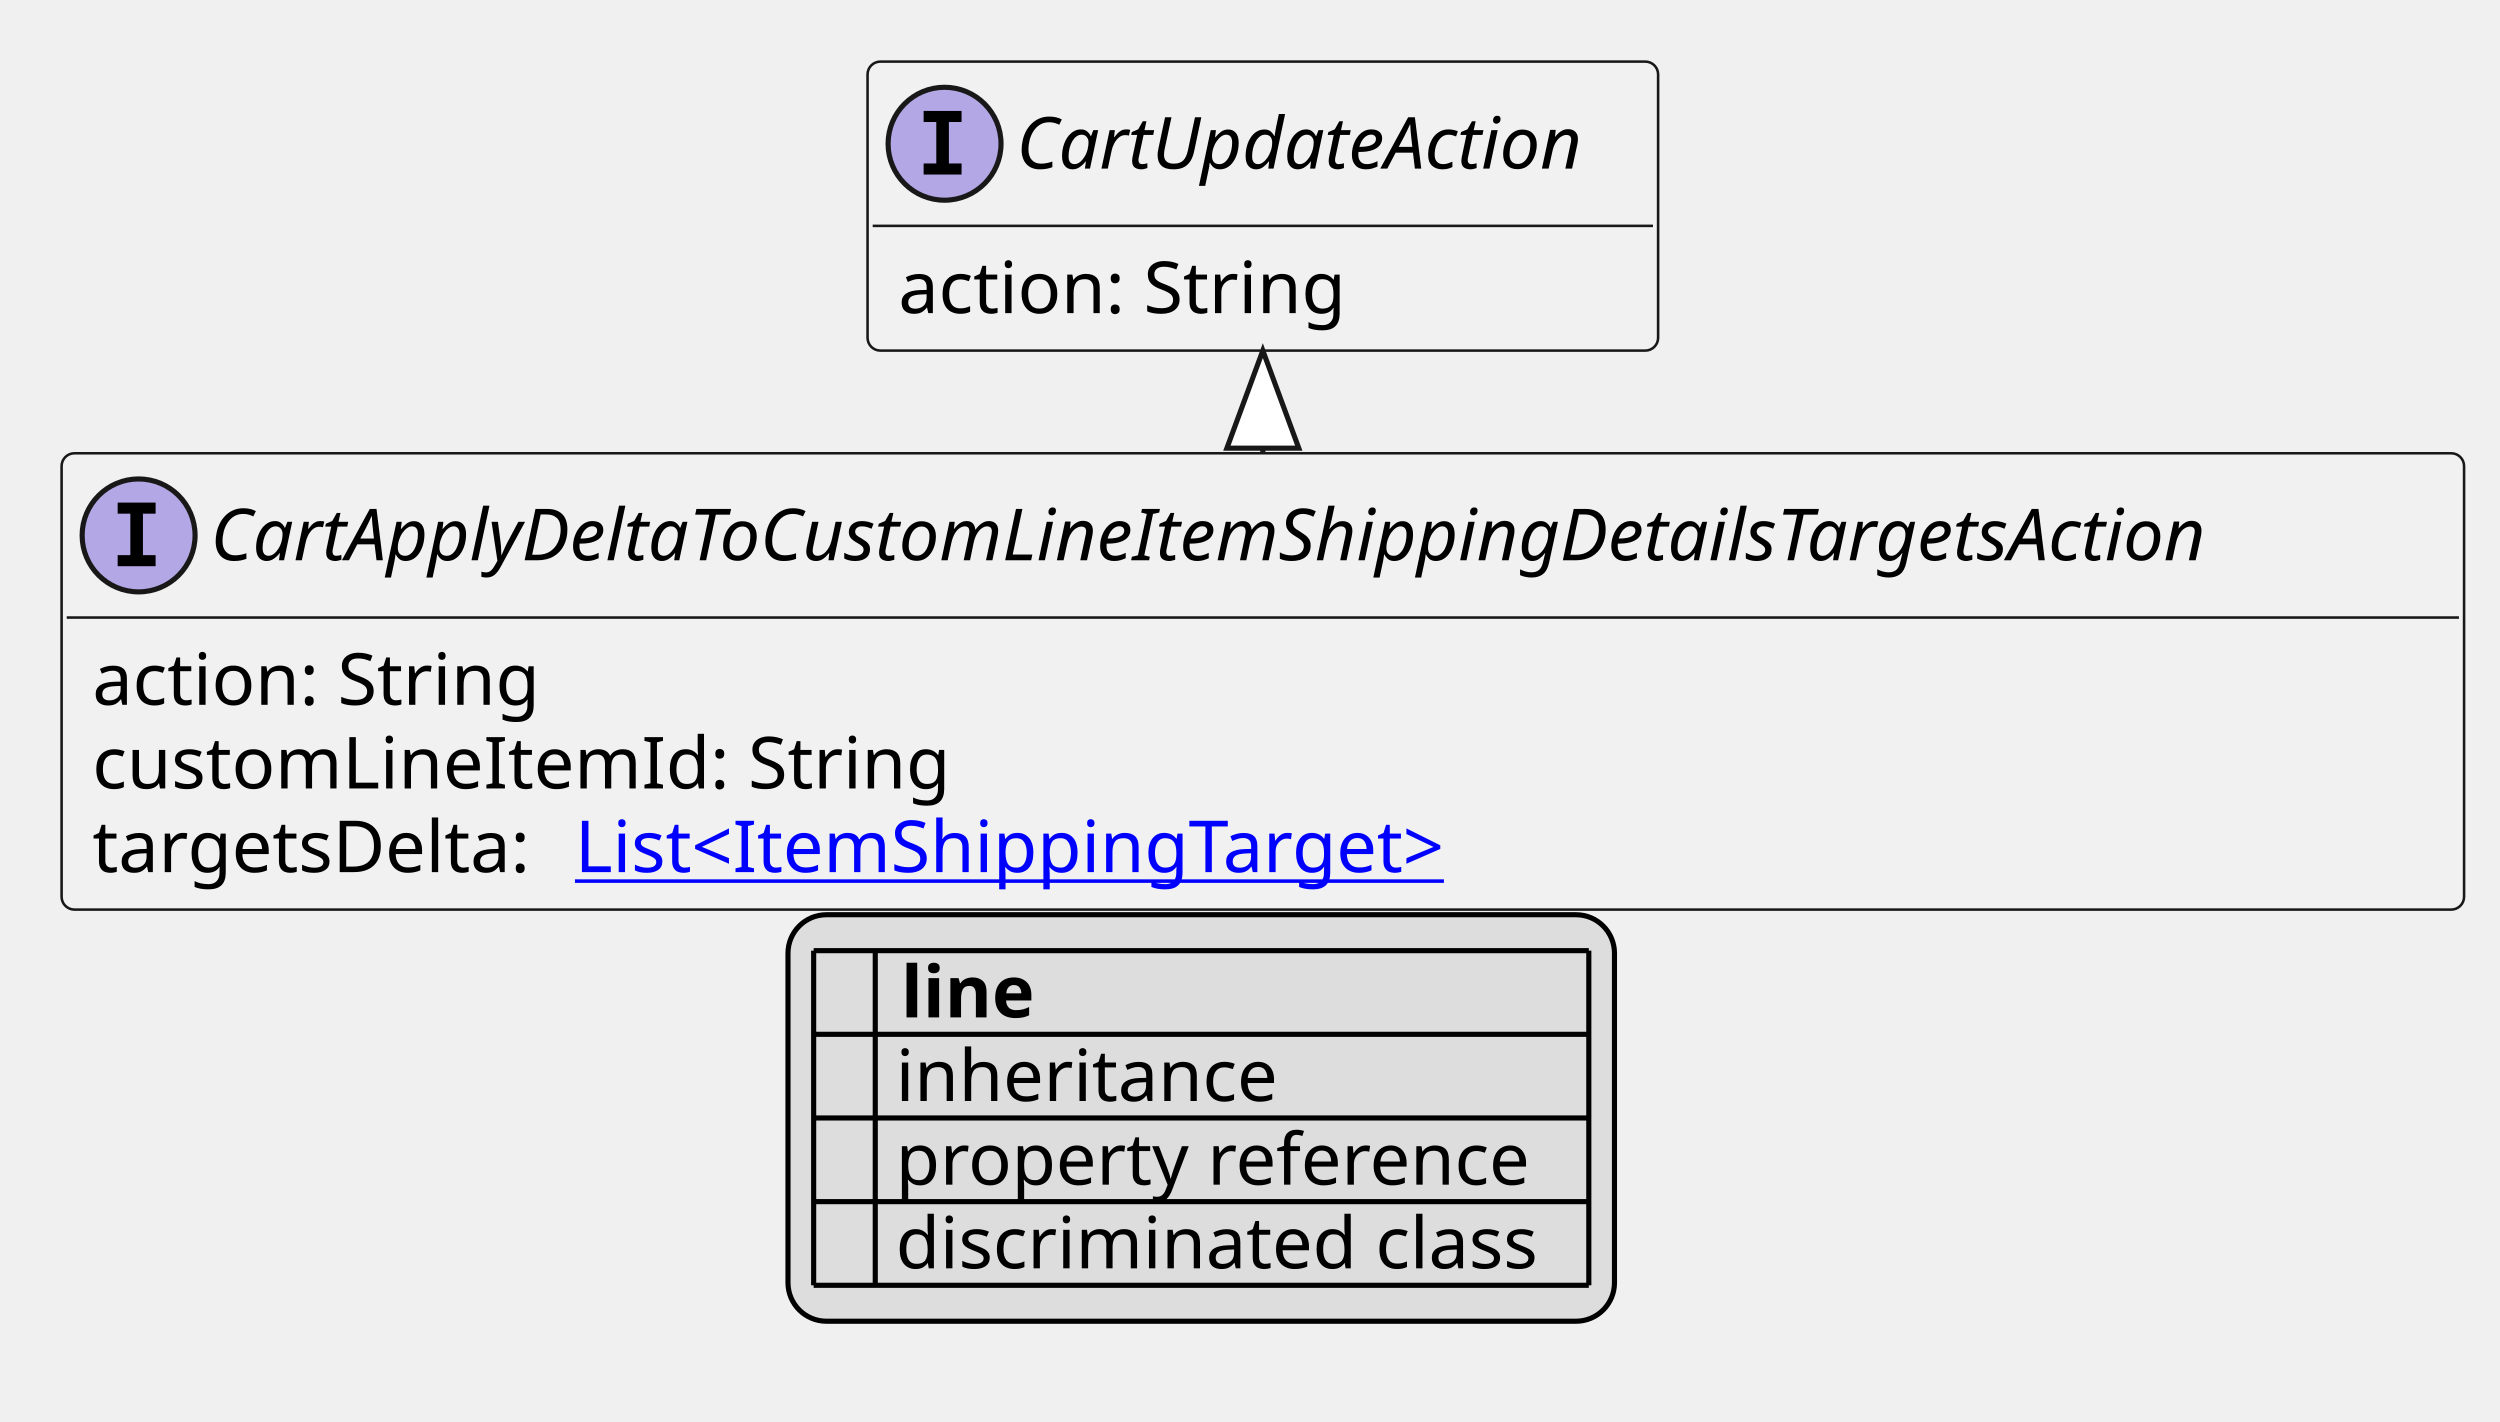
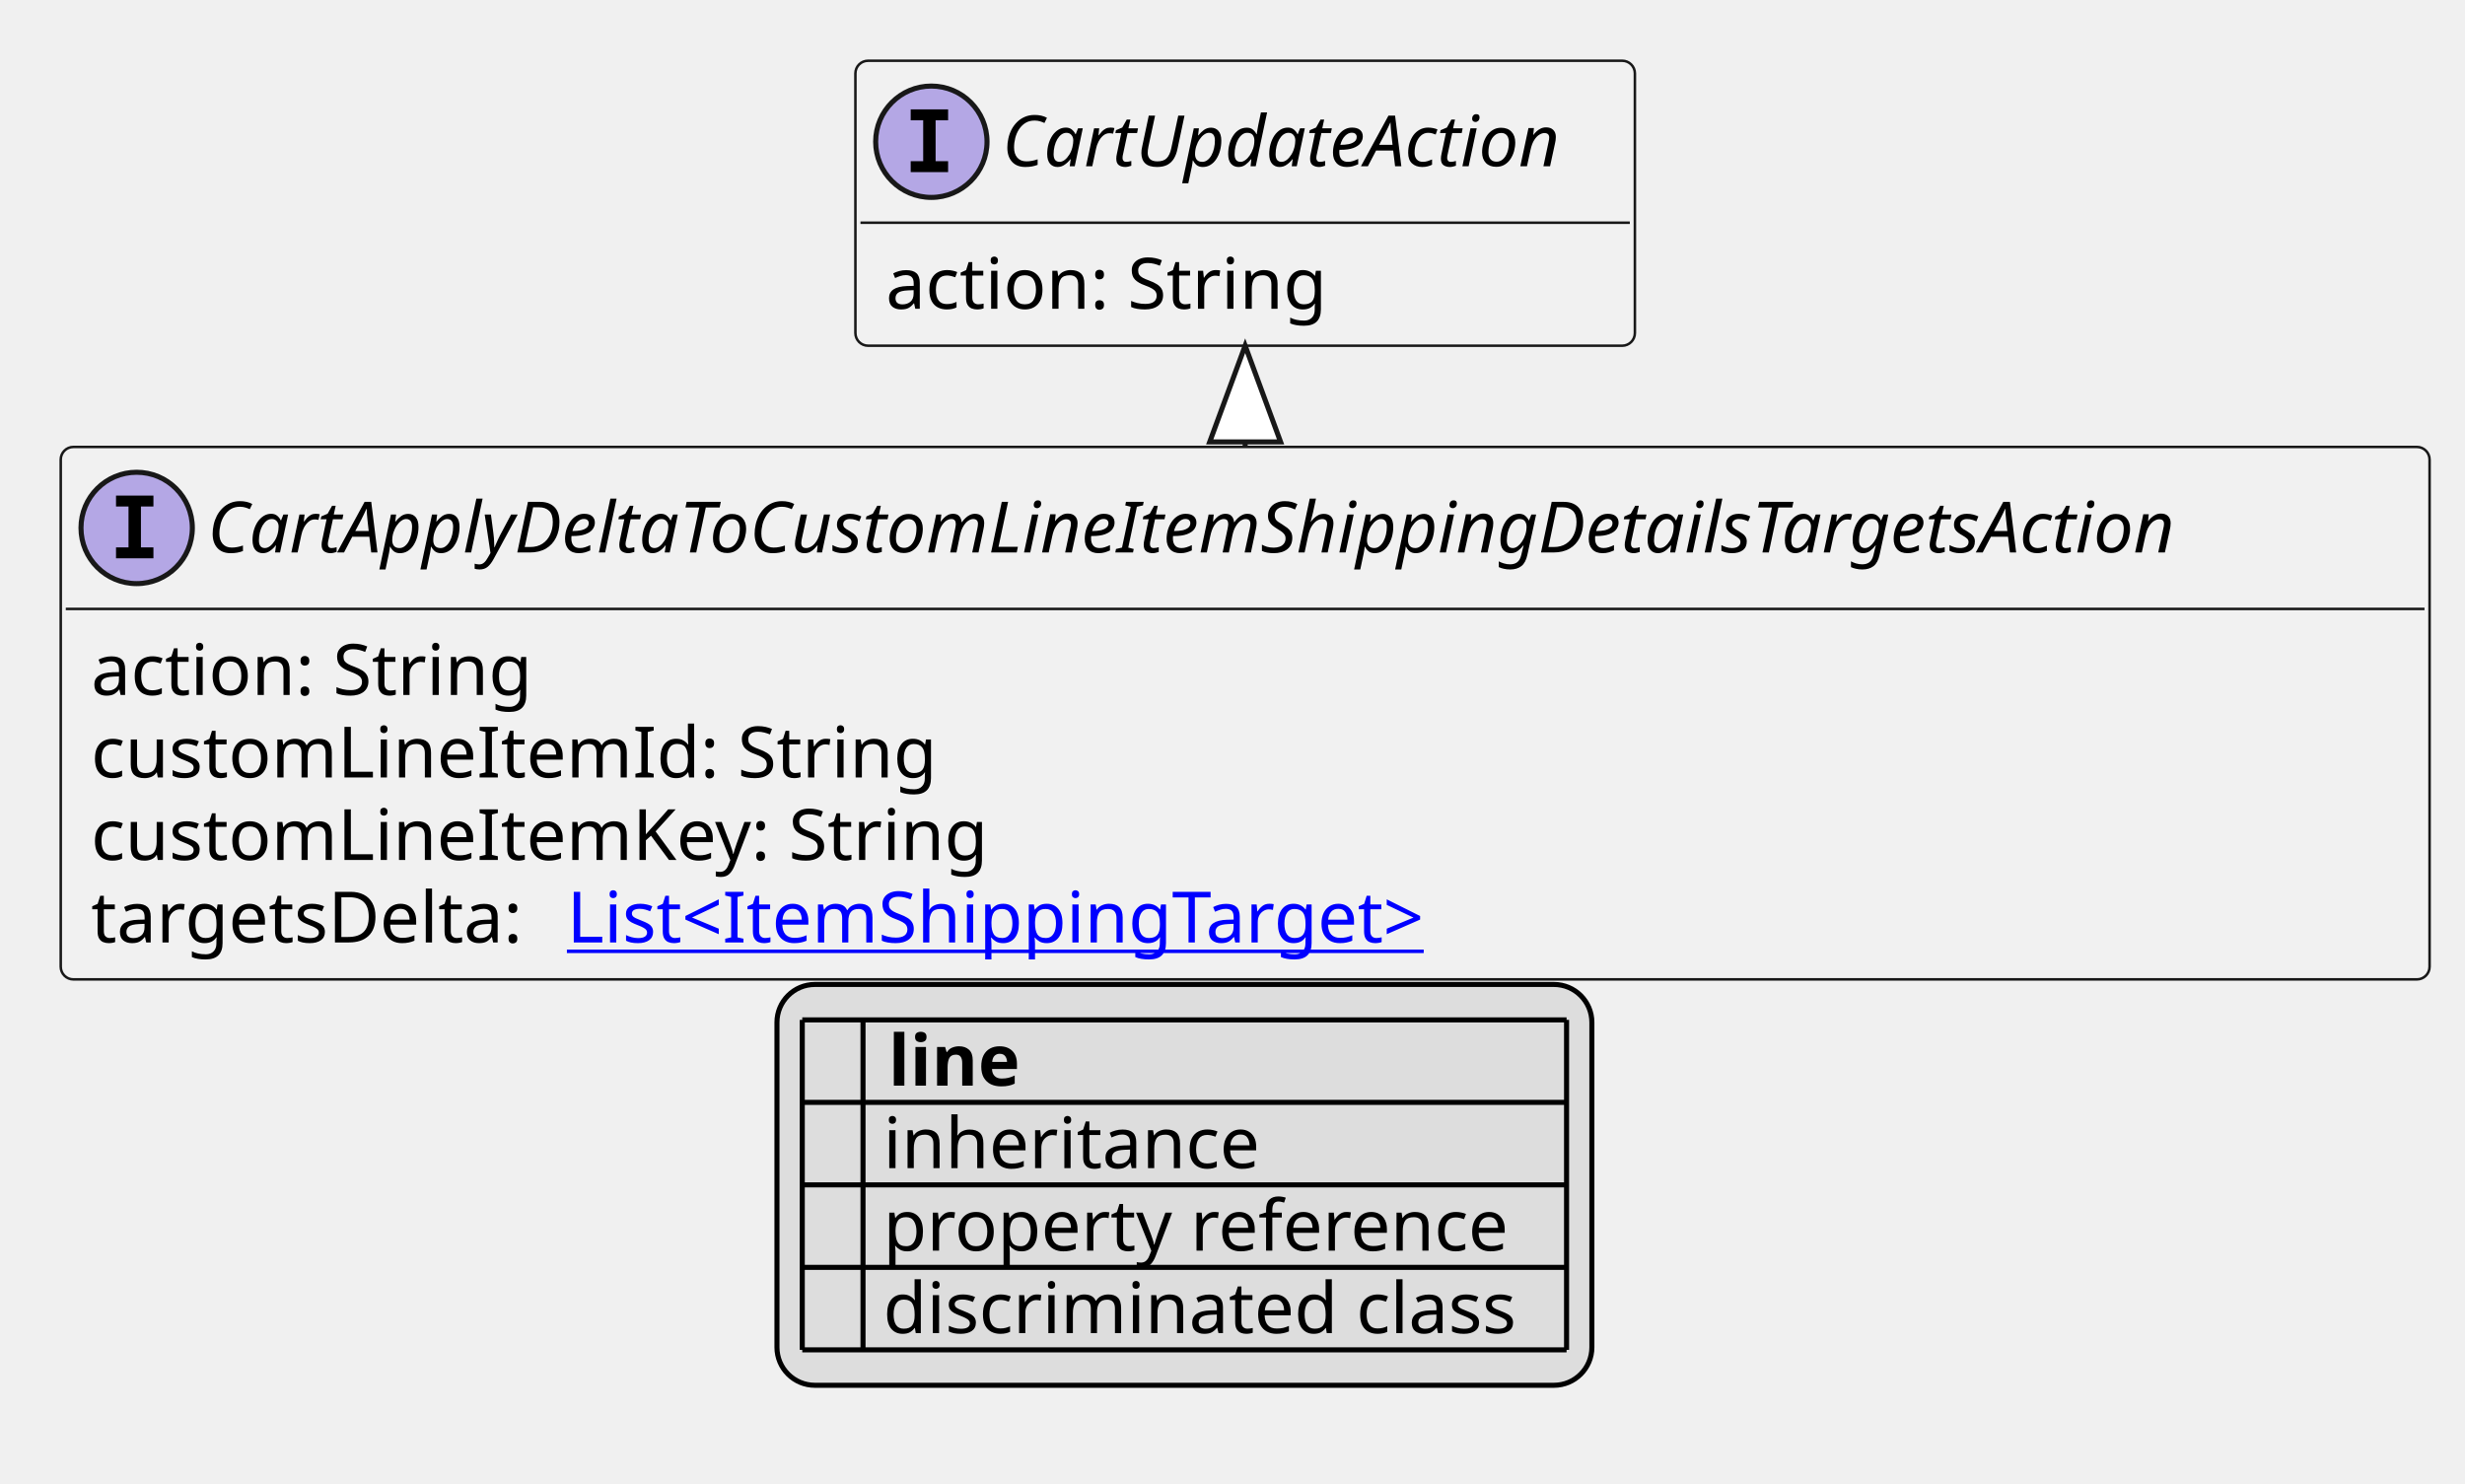
- <svg xmlns="http://www.w3.org/2000/svg" xmlns:xlink="http://www.w3.org/1999/xlink" contentStyleType="text/css" height="277px" preserveAspectRatio="none" style="width:487px;height:277px;background:#FFFFFF;" version="1.1" viewBox="0 0 487 277" width="487px" zoomAndPan="magnify">
+ <svg xmlns="http://www.w3.org/2000/svg" xmlns:xlink="http://www.w3.org/1999/xlink" contentStyleType="text/css" height="293px" preserveAspectRatio="none" style="width:487px;height:293px;background:#FFFFFF;" version="1.1" viewBox="0 0 487 293" width="487px" zoomAndPan="magnify">
  <defs>
-     <filter height="1" id="b13oqc3nysisvc0" width="1" x="0" y="0">
+     <filter height="1" id="b1j4avfa7299jp0" width="1" x="0" y="0">
      <feFlood flood-color="#000000" result="flood" />
      <feComposite in="SourceGraphic" in2="flood" operator="over" />
    </filter>
-     <filter height="1" id="b13oqc3nysisvc1" width="1" x="0" y="0">
+     <filter height="1" id="b1j4avfa7299jp1" width="1" x="0" y="0">
      <feFlood flood-color="#008000" result="flood" />
      <feComposite in="SourceGraphic" in2="flood" operator="over" />
    </filter>
-     <filter height="1" id="b13oqc3nysisvc2" width="1" x="0" y="0">
+     <filter height="1" id="b1j4avfa7299jp2" width="1" x="0" y="0">
      <feFlood flood-color="#0000FF" result="flood" />
      <feComposite in="SourceGraphic" in2="flood" operator="over" />
    </filter>
  </defs>
  <g>
    <a href="CartApplyDeltaToCustomLineItemShippingDetailsTargetsAction.svg" target="_top" title="CartApplyDeltaToCustomLineItemShippingDetailsTargetsAction.svg" xlink:actuate="onRequest" xlink:href="CartApplyDeltaToCustomLineItemShippingDetailsTargetsAction.svg" xlink:show="new" xlink:title="CartApplyDeltaToCustomLineItemShippingDetailsTargetsAction.svg" xlink:type="simple">
      <g id="elem_CartApplyDeltaToCustomLineItemShippingDetailsTargetsAction">
-         <rect codeLine="10" fill="#F1F1F1" height="88.891" id="CartApplyDeltaToCustomLineItemShippingDetailsTargetsAction" rx="2.5" ry="2.5" style="stroke:#181818;stroke-width:0.5;" width="468" x="12" y="88.297" />
+         <rect codeLine="10" fill="#F1F1F1" height="105.188" id="CartApplyDeltaToCustomLineItemShippingDetailsTargetsAction" rx="2.5" ry="2.5" style="stroke:#181818;stroke-width:0.5;" width="468" x="12" y="88.297" />
        <ellipse cx="27" cy="104.297" fill="#B4A7E5" rx="11" ry="11" style="stroke:#181818;stroke-width:1.0;" />
        <path d="M22.922,100.062 L22.922,97.906 L30.312,97.906 L30.312,100.062 L27.844,100.062 L27.844,108.141 L30.312,108.141 L30.312,110.297 L22.922,110.297 L22.922,108.141 L25.391,108.141 L25.391,100.062 L22.922,100.062 Z " fill="#000000" />
        <text fill="#000000" font-family="sans-serif" font-size="14" font-style="italic" lengthAdjust="spacing" textLength="436" x="41" y="109.144">CartApplyDeltaToCustomLineItemShippingDetailsTargetsAction</text>
        <line style="stroke:#181818;stroke-width:0.5;" x1="13" x2="479" y1="120.297" y2="120.297" />
        <text fill="#000000" font-family="sans-serif" font-size="14" lengthAdjust="spacing" textLength="91" x="18" y="137.292">action: String</text>
        <text fill="#000000" font-family="sans-serif" font-size="14" lengthAdjust="spacing" textLength="171" x="18" y="153.589">customLineItemId: String</text>
-         <text fill="#000000" font-family="sans-serif" font-size="14" lengthAdjust="spacing" textLength="90" x="18" y="169.886">targetsDelta:</text>
+         <text fill="#000000" font-family="sans-serif" font-size="14" lengthAdjust="spacing" textLength="184" x="18" y="169.886">customLineItemKey: String</text>
+         <text fill="#000000" font-family="sans-serif" font-size="14" lengthAdjust="spacing" textLength="90" x="18" y="186.183">targetsDelta:</text>
        <a href="ItemShippingTarget.svg" target="_top" title="ItemShippingTarget.svg" xlink:actuate="onRequest" xlink:href="ItemShippingTarget.svg" xlink:show="new" xlink:title="ItemShippingTarget.svg" xlink:type="simple">
-           <text fill="#0000FF" font-family="sans-serif" font-size="14" lengthAdjust="spacing" text-decoration="underline" textLength="182" x="112" y="169.886">List&lt;ItemShippingTarget&gt;</text>
+           <text fill="#0000FF" font-family="sans-serif" font-size="14" lengthAdjust="spacing" text-decoration="underline" textLength="182" x="112" y="186.183">List&lt;ItemShippingTarget&gt;</text>
        </a>
      </g>
    </a>
    <a href="CartUpdateAction.svg" target="_top" title="CartUpdateAction.svg" xlink:actuate="onRequest" xlink:href="CartUpdateAction.svg" xlink:show="new" xlink:title="CartUpdateAction.svg" xlink:type="simple">
      <g id="elem_CartUpdateAction">
-         <rect codeLine="15" fill="#F1F1F1" height="56.297" id="CartUpdateAction" rx="2.5" ry="2.5" style="stroke:#181818;stroke-width:0.5;" width="154" x="169" y="12" />
+         <rect codeLine="16" fill="#F1F1F1" height="56.297" id="CartUpdateAction" rx="2.5" ry="2.5" style="stroke:#181818;stroke-width:0.5;" width="154" x="169" y="12" />
        <ellipse cx="184" cy="28" fill="#B4A7E5" rx="11" ry="11" style="stroke:#181818;stroke-width:1.0;" />
        <path d="M179.922,23.766 L179.922,21.609 L187.312,21.609 L187.312,23.766 L184.844,23.766 L184.844,31.844 L187.312,31.844 L187.312,34 L179.922,34 L179.922,31.844 L182.391,31.844 L182.391,23.766 L179.922,23.766 Z " fill="#000000" />
        <text fill="#000000" font-family="sans-serif" font-size="14" font-style="italic" lengthAdjust="spacing" textLength="122" x="198" y="32.847">CartUpdateAction</text>
        <line style="stroke:#181818;stroke-width:0.5;" x1="170" x2="322" y1="44" y2="44" />
        <text fill="#000000" font-family="sans-serif" font-size="14" lengthAdjust="spacing" textLength="91" x="175" y="60.995">action: String</text>
      </g>
    </a>
    <line style="stroke:#181818;stroke-width:1.0;" x1="246" x2="246" y1="68.297" y2="88.297" />
    <polygon fill="#FFFFFF" points="246,68.297,239,87.297,253,87.297,246,68.297" style="stroke:#181818;stroke-width:1.0;" />
-     <rect fill="#DDDDDD" height="79.188" id="_legend" rx="7.5" ry="7.5" style="stroke:#000000;stroke-width:1.0;" width="161" x="153.5" y="178.188" />
-     <text fill="#000000" font-family="sans-serif" font-size="14" font-weight="bold" lengthAdjust="spacing" textLength="5" x="158.5" y="198.183"> </text>
-     <text fill="#000000" font-family="sans-serif" font-size="14" font-weight="bold" lengthAdjust="spacing" textLength="28" x="175.5" y="198.183">line</text>
-     <text fill="#000000" filter="url(#b13oqc3nysisvc0)" font-family="sans-serif" font-size="14" lengthAdjust="spacing" textLength="12" x="158.5" y="214.48">   </text>
-     <text fill="#000000" font-family="sans-serif" font-size="14" lengthAdjust="spacing" textLength="77" x="174.5" y="214.48">inheritance</text>
-     <text fill="#000000" filter="url(#b13oqc3nysisvc1)" font-family="sans-serif" font-size="14" lengthAdjust="spacing" textLength="12" x="158.5" y="230.776">   </text>
-     <text fill="#000000" font-family="sans-serif" font-size="14" lengthAdjust="spacing" textLength="129" x="174.5" y="230.776">property reference</text>
-     <text fill="#000000" filter="url(#b13oqc3nysisvc2)" font-family="sans-serif" font-size="14" lengthAdjust="spacing" textLength="12" x="158.5" y="247.073">   </text>
-     <text fill="#000000" font-family="sans-serif" font-size="14" lengthAdjust="spacing" textLength="131" x="174.5" y="247.073">discriminated class</text>
-     <line style="stroke:#000000;stroke-width:1.0;" x1="158.5" x2="309.5" y1="185.188" y2="185.188" />
+     <rect fill="#DDDDDD" height="79.188" id="_legend" rx="7.5" ry="7.5" style="stroke:#000000;stroke-width:1.0;" width="161" x="153.5" y="194.484" />
+     <text fill="#000000" font-family="sans-serif" font-size="14" font-weight="bold" lengthAdjust="spacing" textLength="5" x="158.5" y="214.48"> </text>
+     <text fill="#000000" font-family="sans-serif" font-size="14" font-weight="bold" lengthAdjust="spacing" textLength="28" x="175.5" y="214.48">line</text>
+     <text fill="#000000" filter="url(#b1j4avfa7299jp0)" font-family="sans-serif" font-size="14" lengthAdjust="spacing" textLength="12" x="158.5" y="230.776">   </text>
+     <text fill="#000000" font-family="sans-serif" font-size="14" lengthAdjust="spacing" textLength="77" x="174.5" y="230.776">inheritance</text>
+     <text fill="#000000" filter="url(#b1j4avfa7299jp1)" font-family="sans-serif" font-size="14" lengthAdjust="spacing" textLength="12" x="158.5" y="247.073">   </text>
+     <text fill="#000000" font-family="sans-serif" font-size="14" lengthAdjust="spacing" textLength="129" x="174.5" y="247.073">property reference</text>
+     <text fill="#000000" filter="url(#b1j4avfa7299jp2)" font-family="sans-serif" font-size="14" lengthAdjust="spacing" textLength="12" x="158.5" y="263.37">   </text>
+     <text fill="#000000" font-family="sans-serif" font-size="14" lengthAdjust="spacing" textLength="131" x="174.5" y="263.37">discriminated class</text>
    <line style="stroke:#000000;stroke-width:1.0;" x1="158.5" x2="309.5" y1="201.484" y2="201.484" />
    <line style="stroke:#000000;stroke-width:1.0;" x1="158.5" x2="309.5" y1="217.781" y2="217.781" />
    <line style="stroke:#000000;stroke-width:1.0;" x1="158.5" x2="309.5" y1="234.078" y2="234.078" />
    <line style="stroke:#000000;stroke-width:1.0;" x1="158.5" x2="309.5" y1="250.375" y2="250.375" />
-     <line style="stroke:#000000;stroke-width:1.0;" x1="158.5" x2="158.5" y1="185.188" y2="250.375" />
-     <line style="stroke:#000000;stroke-width:1.0;" x1="170.5" x2="170.5" y1="185.188" y2="250.375" />
-     <line style="stroke:#000000;stroke-width:1.0;" x1="309.5" x2="309.5" y1="185.188" y2="250.375" />
+     <line style="stroke:#000000;stroke-width:1.0;" x1="158.5" x2="309.5" y1="266.672" y2="266.672" />
+     <line style="stroke:#000000;stroke-width:1.0;" x1="158.5" x2="158.5" y1="201.484" y2="266.672" />
+     <line style="stroke:#000000;stroke-width:1.0;" x1="170.5" x2="170.5" y1="201.484" y2="266.672" />
+     <line style="stroke:#000000;stroke-width:1.0;" x1="309.5" x2="309.5" y1="201.484" y2="266.672" />
  </g>
</svg>
